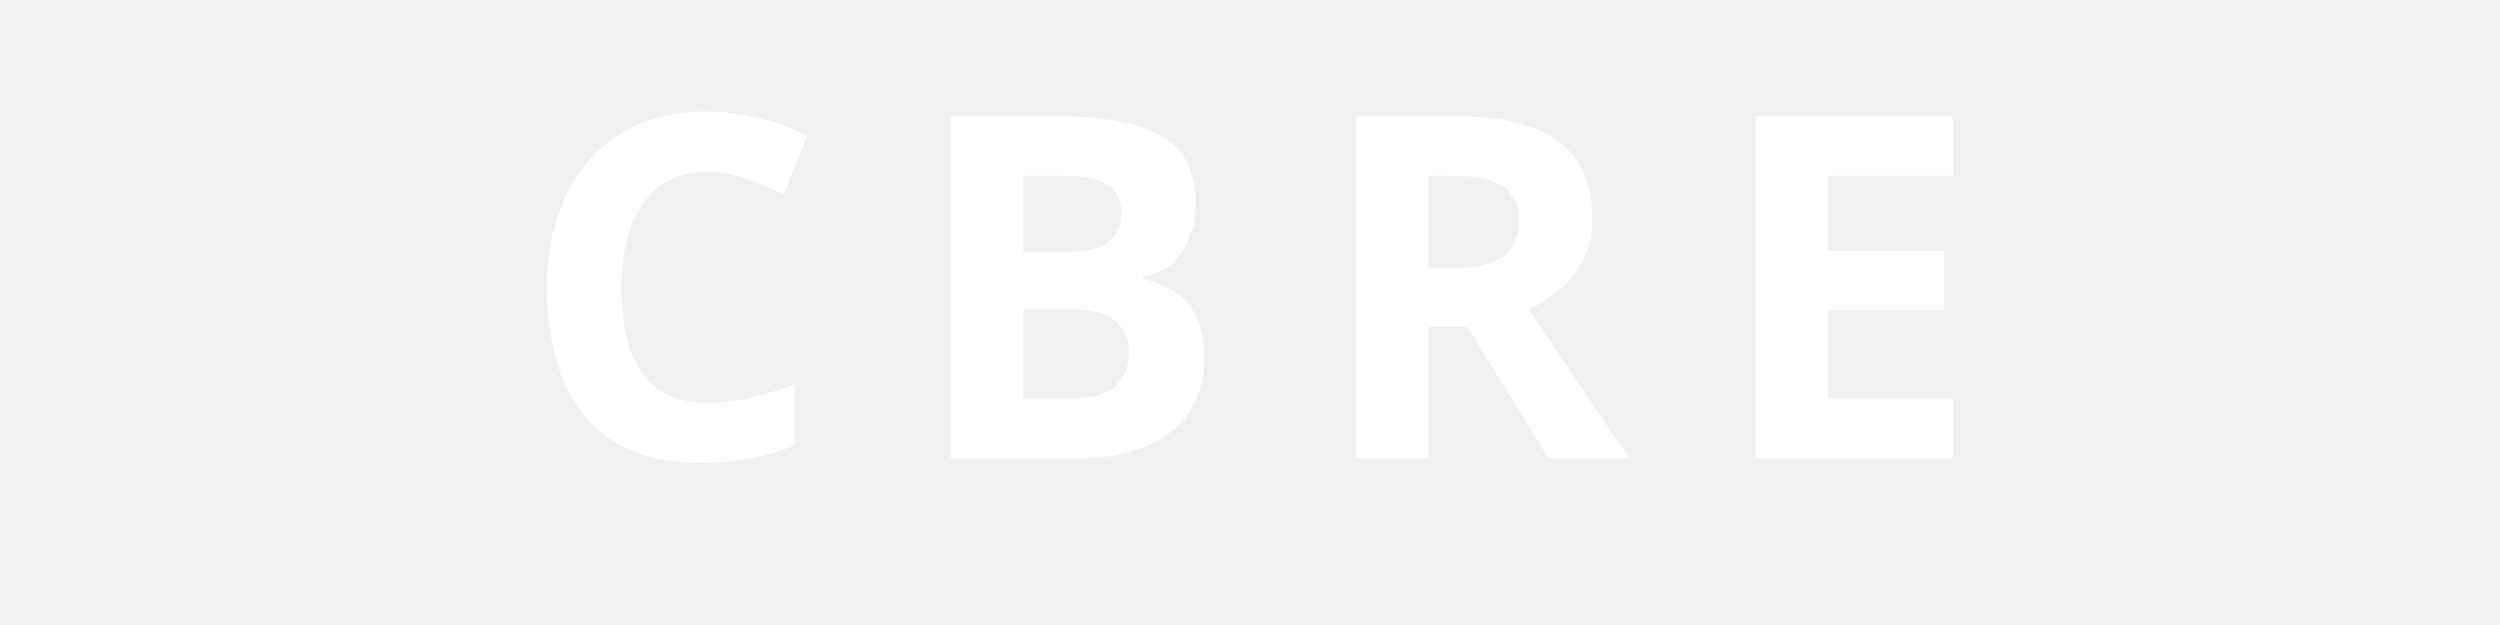
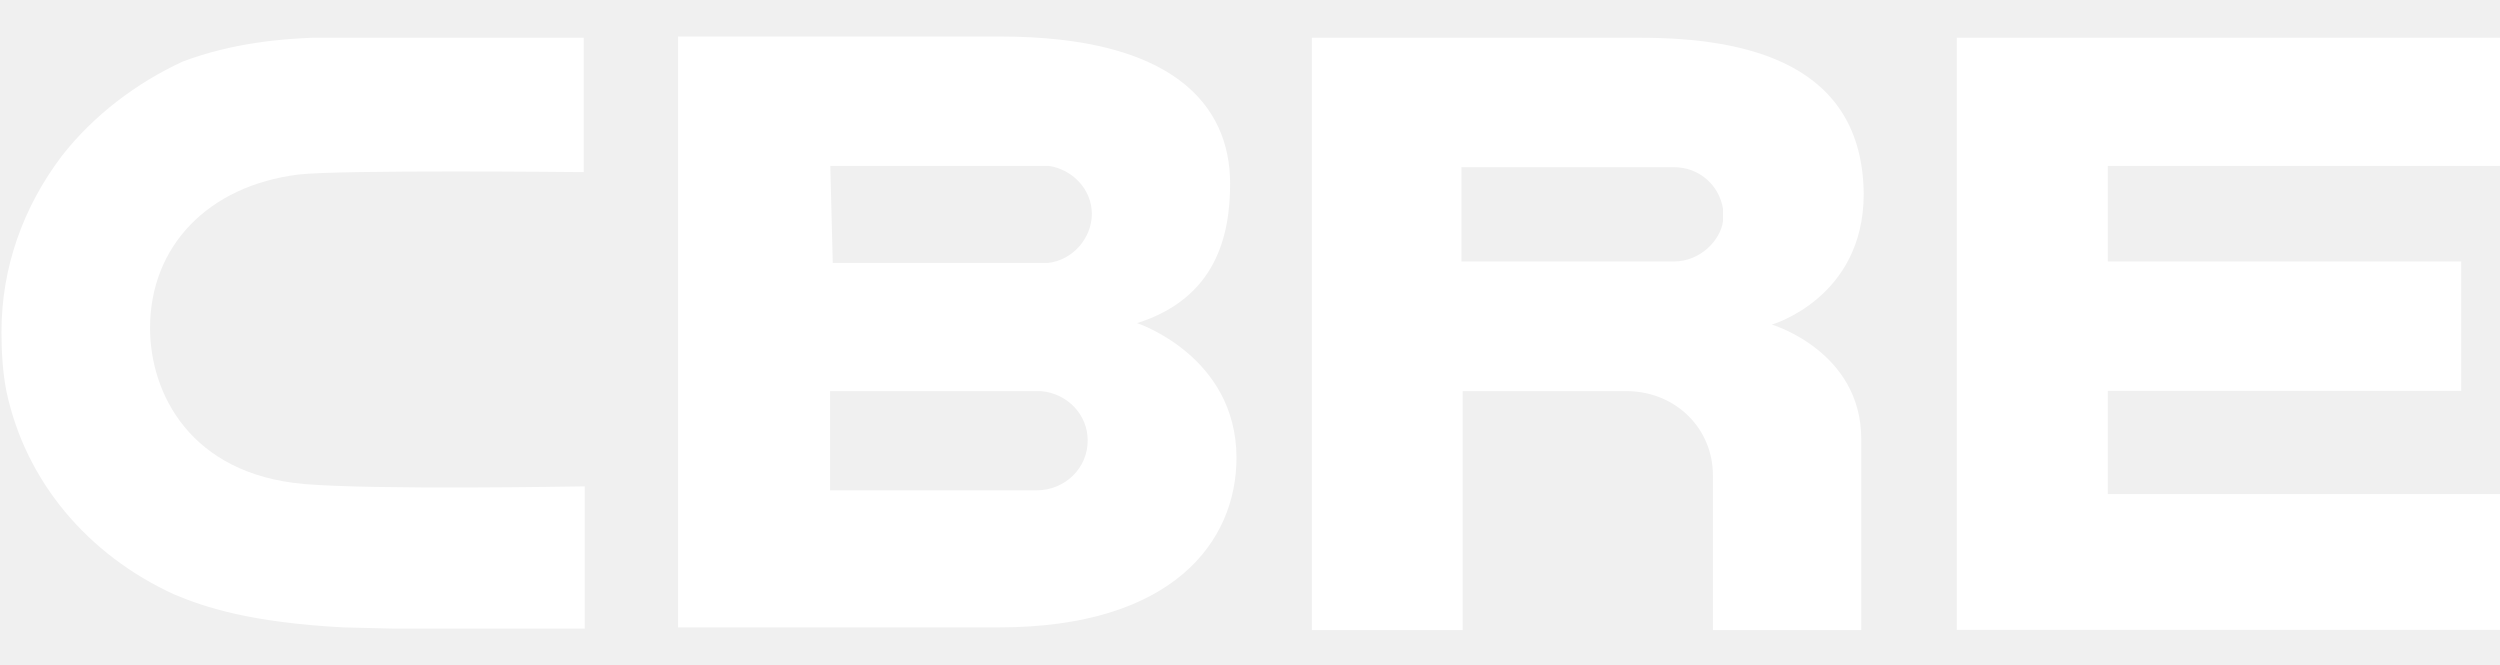
- <svg xmlns="http://www.w3.org/2000/svg" viewBox="0 0 240 60" fill="white">
-   <text x="120" y="44" text-anchor="middle" font-family="Arial Black, Impact, sans-serif" font-weight="900" font-size="46" letter-spacing="8" fill="white">CBRE</text>
+ <svg xmlns="http://www.w3.org/2000/svg" viewBox="0 0 4304 1024" width="94" height="25">
+   <path fill="#FFFFFF" d="M1784.178 783.855h-355.145v-170.808h363.6c45.661 4.228 79.908 41.011 79.908 84.558 0.423 47.353-38.474 86.249-88.363 86.249zM1429.457 225.348h376.707c41.011 6.342 73.566 41.011 73.566 82.444s-32.555 79.908-75.68 84.558h-370.365l-4.228-167.002zM1957.523 495.934c136.562-43.125 160.238-151.359 160.238-240.145 0-136.562-99.779-253.252-396.155-253.252h-554.279v1017.235h552.165c298.913 0 409.262-147.131 409.262-292.149-0.423-175.458-171.23-231.69-171.23-231.69v0z" />
+   <path fill="#FFFFFF" d="M3368.799 4.651h935.214v220.697h-675.197v164.466h608.396v222.811h-608.396v177.572h675.197v233.803h-935.214v-1019.349z" />
+   <path fill="#FFFFFF" d="M2966.302 320.476c-4.228 32.555-38.897 69.338-84.558 69.338h-365.714v-162.352h365.714c43.125 0 77.794 30.441 84.558 71.452v21.562zM2823.399 4.651h-564.849v1019.772h259.594v-411.376h285.807c82.444 2.114 145.017 65.11 145.017 145.017v266.358h255.366v-328.931c0-151.359-153.896-197.021-153.896-197.021s158.124-45.661 158.124-224.925c-2.114-223.656-199.135-268.895-385.163-268.895z" />
+   <path fill="#FFFFFF" d="M998.633 777.090c-4.228 0-355.145 6.342-476.063-4.228-194.907-17.334-264.244-156.010-264.244-268.472 0-140.789 99.779-244.796 255.366-264.244 73.566-8.456 478.6-4.228 482.827-4.228h8.456v-231.267h-467.607c-52.003 2.114-136.562 8.456-222.811 41.011-79.908 36.783-153.896 93.014-208.013 162.352-67.224 88.786-104.007 192.793-104.007 303.141 0 34.669 2.114 69.338 8.456 101.893 32.555 153.896 138.675 281.579 290.035 350.494 52.003 21.562 129.797 47.775 290.035 56.231l86.672 2.114h328.931v-244.796h-8.033z" />
</svg>
